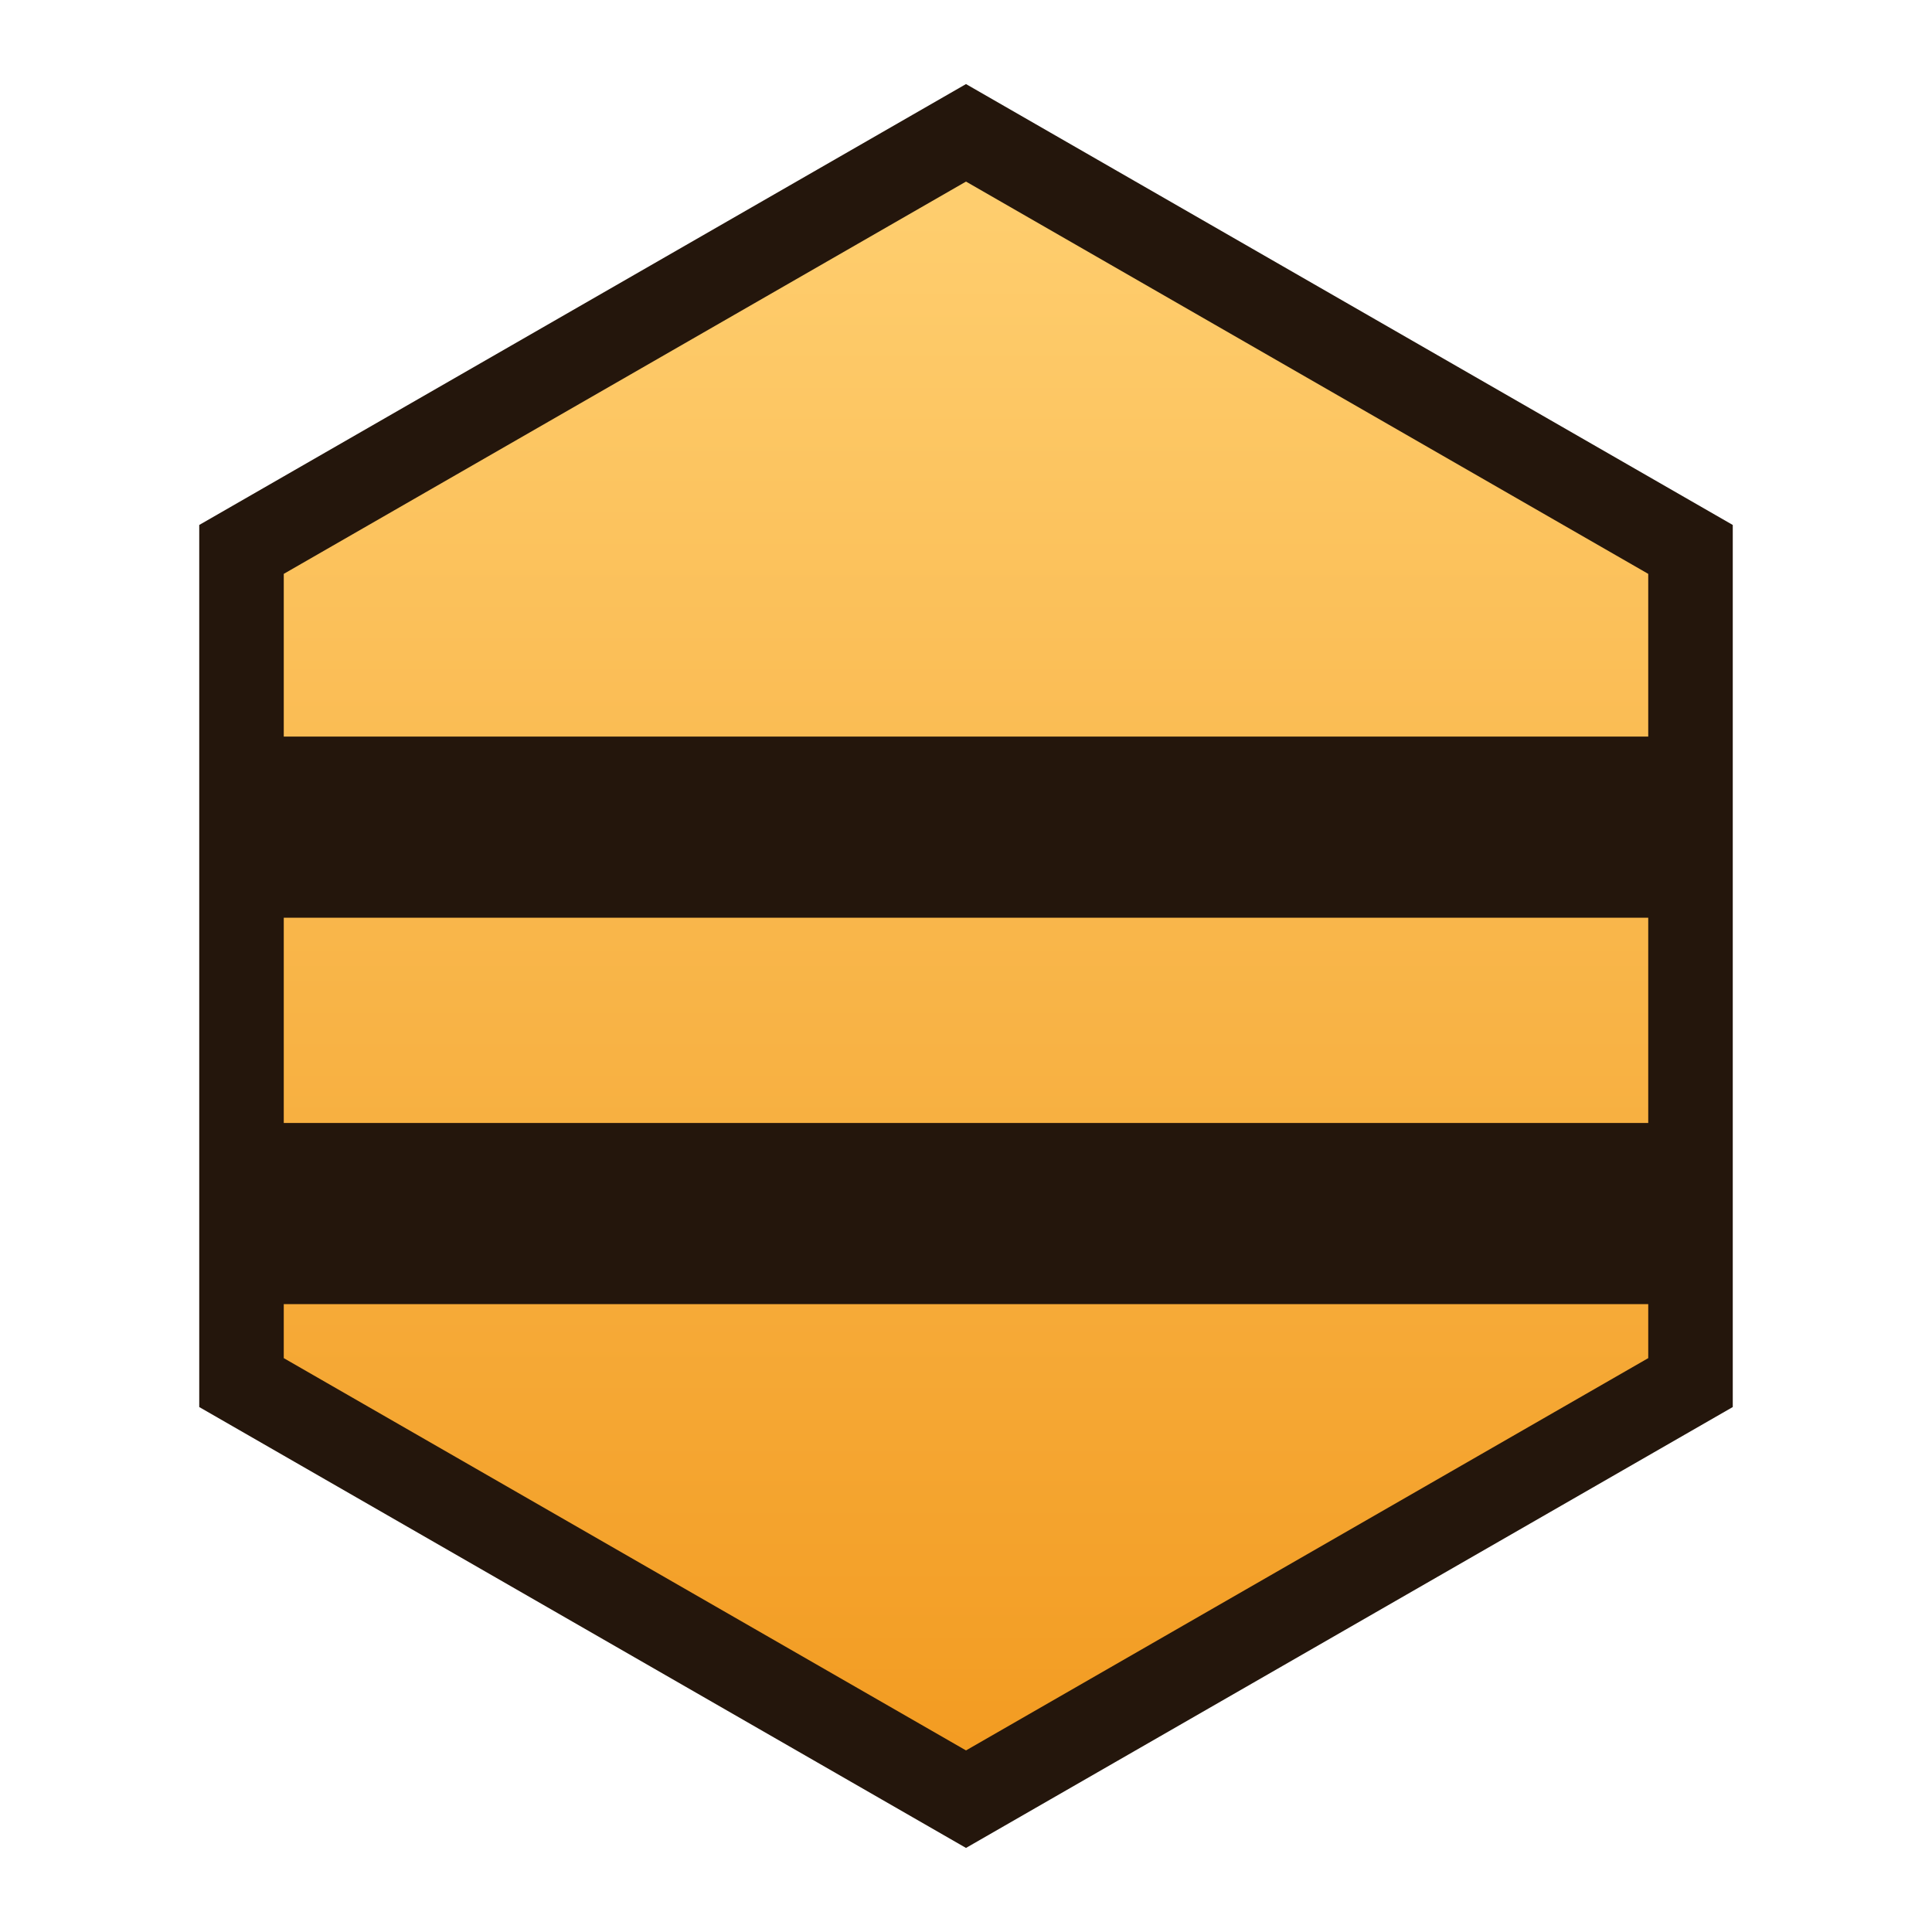
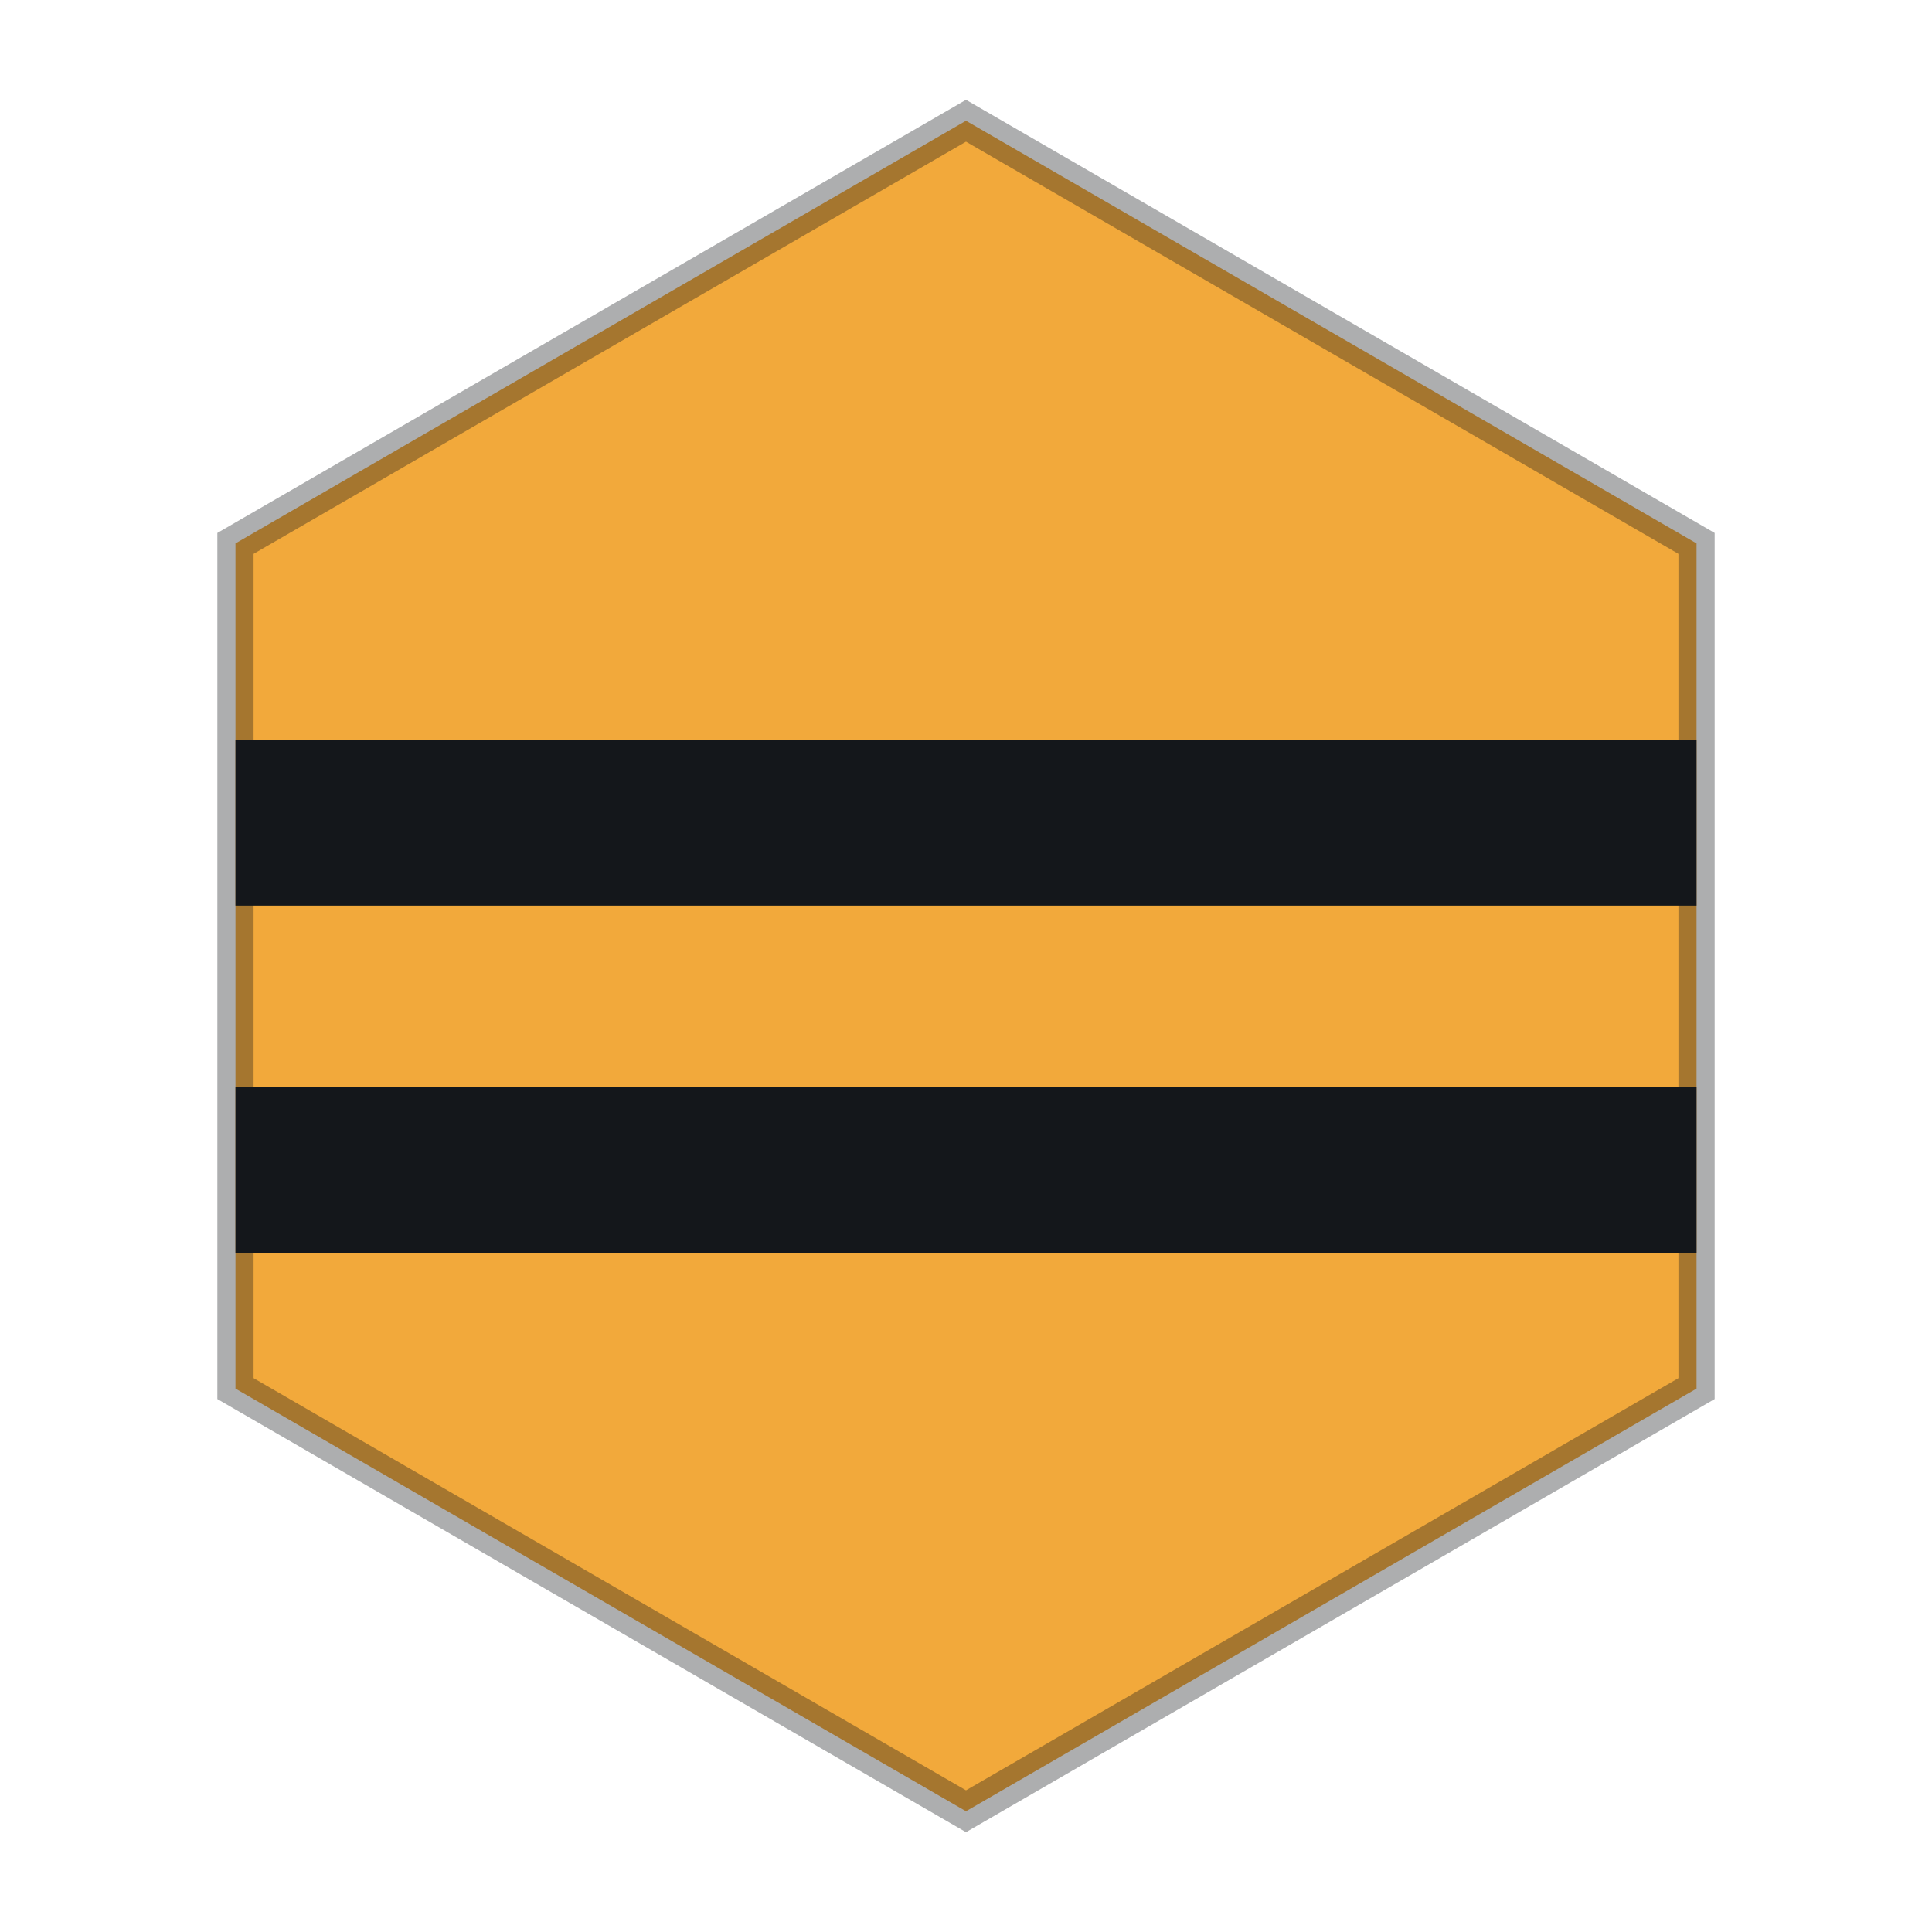
- <svg xmlns="http://www.w3.org/2000/svg" viewBox="0 0 32 32">
-   <defs>
-     <linearGradient id="g" x1="0" y1="0" x2="0" y2="1">
-       <stop offset="0" stop-color="#FFD072" />
-       <stop offset="1" stop-color="#F29A1F" />
-     </linearGradient>
-     <clipPath id="c">
-       <path d="M16 2.2 28 9.1v13.8L16 29.8 4 22.9V9.1z" />
-     </clipPath>
-   </defs>
-   <path d="M16 2.2 28 9.1v13.8L16 29.8 4 22.9V9.1z" fill="url(#g)" />
-   <g clip-path="url(#c)" fill="#24160C">
-     <rect y="12.2" width="32" height="3" />
-     <rect y="18.6" width="32" height="3" />
+ <svg xmlns="http://www.w3.org/2000/svg" viewBox="0 0 64 64">
+   <g transform="translate(0 0) scale(1)">
+     <defs>
+       <clipPath id="mk00">
+         <path d="M32 4 56.2 18v28L32 60 7.8 46V18z" />
+       </clipPath>
+     </defs>
+     <path d="M32 4 56.2 18v28L32 60 7.8 46V18z" fill="#F2A93B" />
+     <g clip-path="url(#mk00)" fill="#14171B">
+       <rect x="0" y="24.5" width="64" height="5.5" />
+       <rect x="0" y="36" width="64" height="5.5" />
+     </g>
+     <path d="M32 4 56.2 18v28L32 60 7.8 46V18z" fill="none" stroke="#14171B" stroke-opacity=".35" stroke-width="1.2" />
  </g>
-   <path d="M16 2.2 28 9.1v13.8L16 29.8 4 22.9V9.1z" fill="none" stroke="#24160C" stroke-width="1.4" />
</svg>
